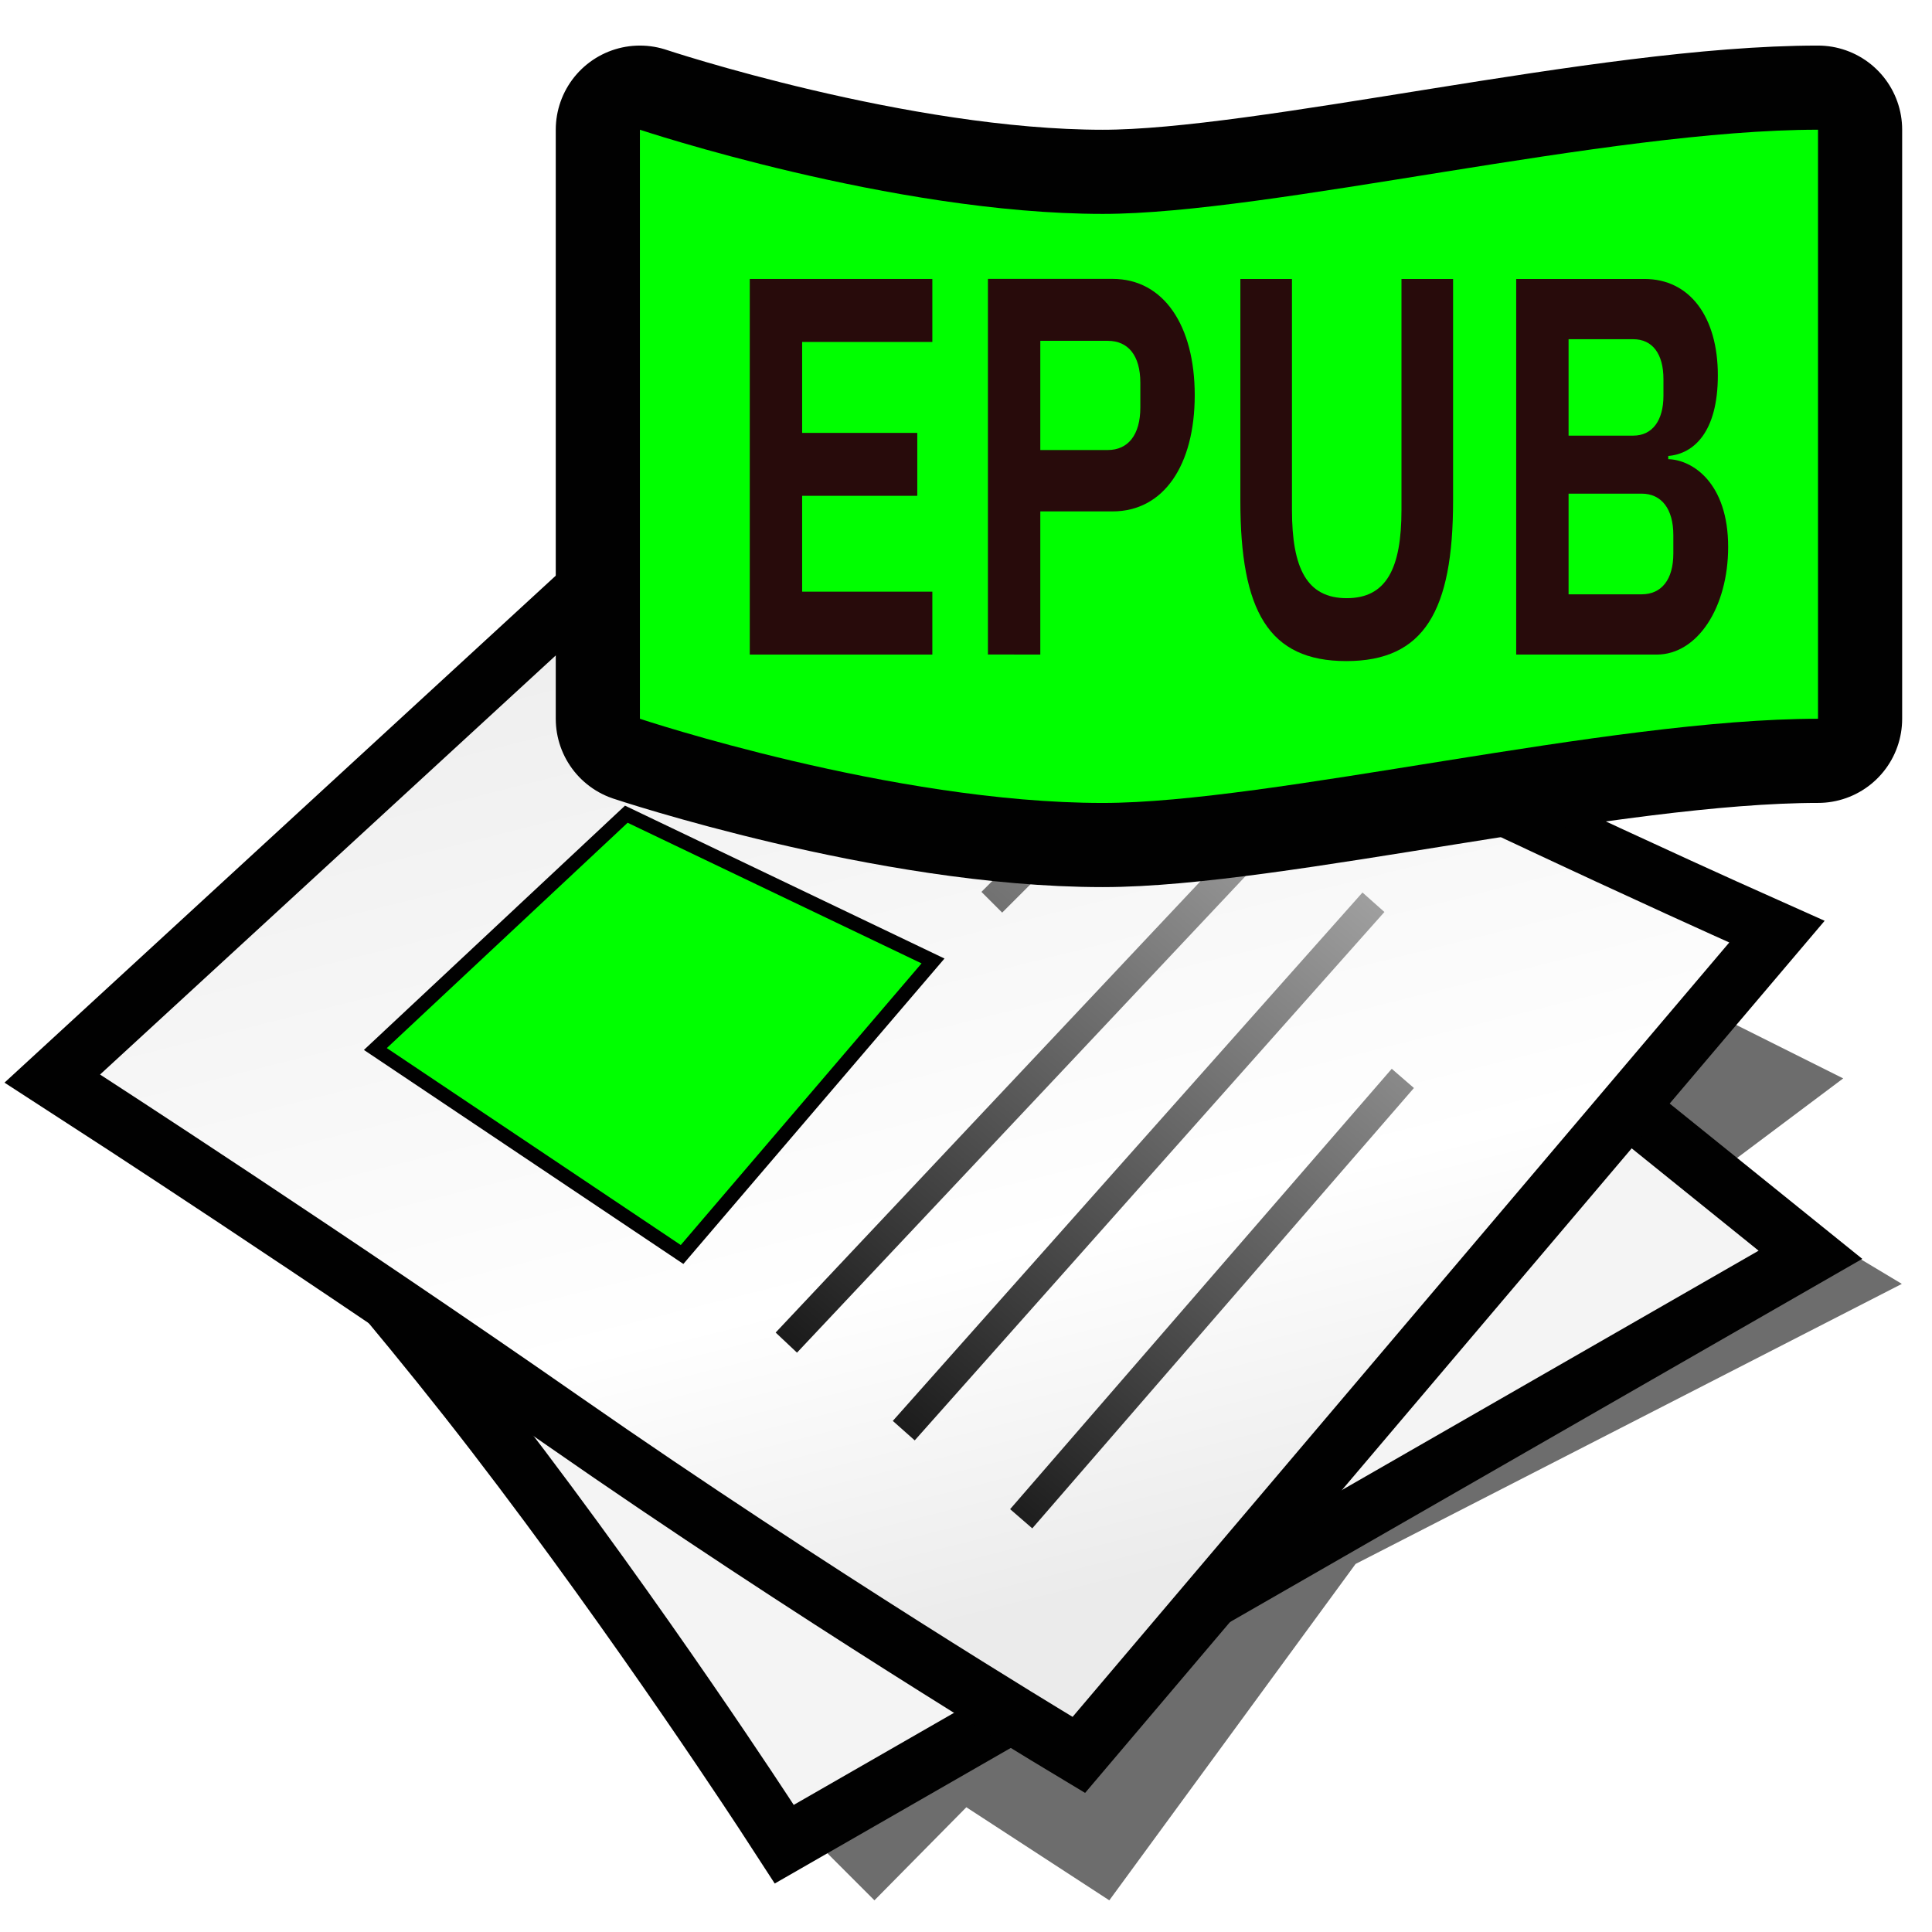
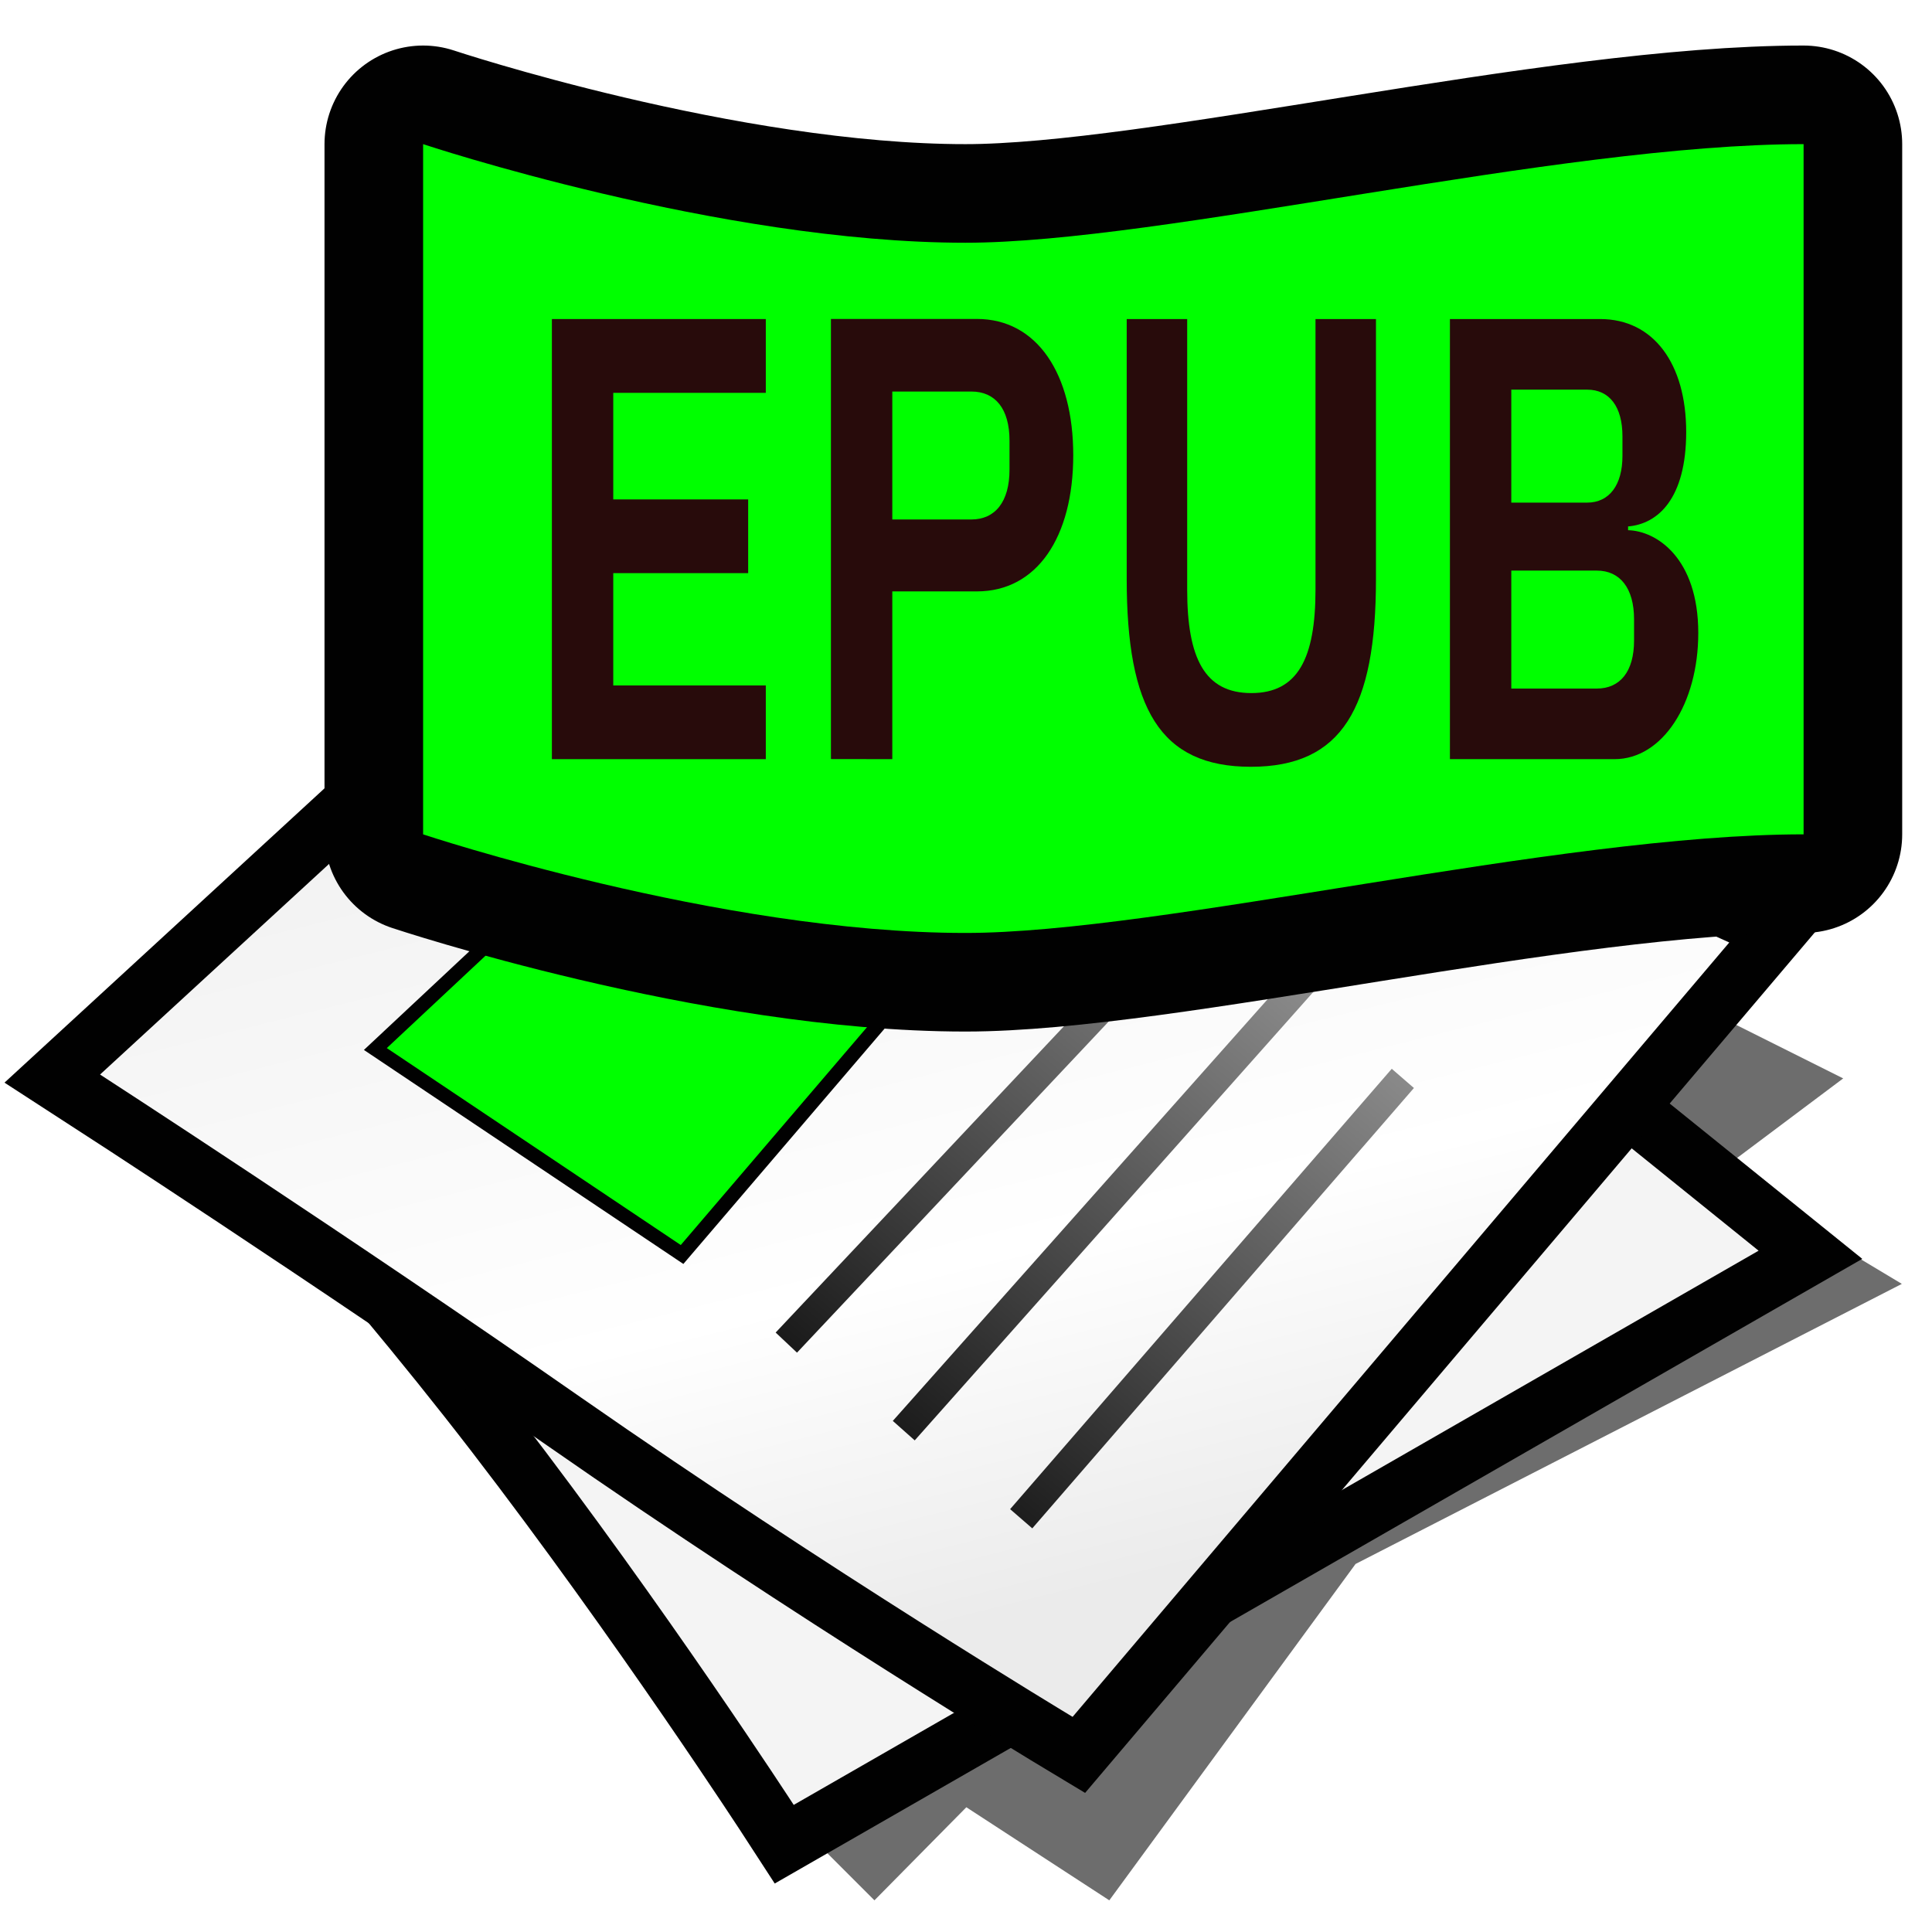
<svg xmlns="http://www.w3.org/2000/svg" version="1.1" width="28" height="28" color-interpolation="linearRGB" id="svg60">
  <defs id="defs64">
    <radialGradient id="gradient0" gradientUnits="userSpaceOnUse" cx="0" cy="0" r="64" gradientTransform="matrix(0.243094,0,0,0.1417978,11.3963,17.33016)">
      <stop offset="1" stop-color="#f4f4f4" id="stop6" />
      <stop offset="0.489" stop-color="#ffc0c0" id="stop8" />
    </radialGradient>
    <linearGradient id="gradient1" gradientUnits="userSpaceOnUse" x1="107.04" y1="-17.09" x2="118.33" y2="27.99" gradientTransform="matrix(0.4254358,0,0,0.4254358,0.3349733,2.439911)">
      <stop offset="0" stop-color="#e7e7e7" id="stop15" />
      <stop offset="0.742" stop-color="#ffffff" id="stop17" />
      <stop offset="1" stop-color="#ebebeb" id="stop19" />
    </linearGradient>
    <linearGradient id="gradient2" gradientUnits="userSpaceOnUse" x1="-47.14" y1="-15.78" x2="-28.46" y2="-37.85" gradientTransform="matrix(0.4254358,0,0,0.4254358,0.3349733,2.439911)">
      <stop offset="0" stop-color="#010101" id="stop24" />
      <stop offset="1" stop-color="#9e9e9e" id="stop26" />
    </linearGradient>
    <linearGradient id="gradient3" gradientUnits="userSpaceOnUse" x1="-47.14" y1="-15.78" x2="-28.46" y2="-37.85" gradientTransform="matrix(0.4254358,0,0,0.4254358,0.3349733,2.439911)">
      <stop offset="0" stop-color="#010101" id="stop31" />
      <stop offset="1" stop-color="#9e9e9e" id="stop33" />
    </linearGradient>
    <linearGradient id="gradient4" gradientUnits="userSpaceOnUse" x1="57.5" y1="-34.42" x2="71.09" y2="46.71" gradientTransform="matrix(0.2020395,0,0,0.2127179,3.823504,8.821448)">
      <stop offset="1" stop-color="#1467ff" id="stop38" />
      <stop offset="0.421" stop-color="#06f8b7" id="stop40" />
    </linearGradient>
    <linearGradient id="gradient5" gradientUnits="userSpaceOnUse" x1="38.95" y1="-23.75" x2="66" y2="-12.14" gradientTransform="matrix(0.6097853,0,0,0.6097853,-9.019824,0.6601013)">
      <stop offset="0" stop-color="#ff6d6d" id="stop49" />
      <stop offset="1" stop-color="#da1c1c" id="stop51" />
    </linearGradient>
  </defs>
  <path style="fill:#010101;fill-opacity:0.573;stroke-width:0.425" d="m 11.822,26.69 0.851,0.851 1.332,-1.349 2.072,1.349 3.569,-4.875 7.917,-4.059 -2.127,-1.276 0.851,0.851 -10.636,5.105 z m 13.189,-9.785 1.702,-1.276 -1.702,-0.851 -1.276,1.276 z" id="path2" />
  <path style="fill:none;stroke:#010101;stroke-width:1.702" d="m 2.994,15.203 c 0,0 2.391,2.553 4.518,5.318 2.127,2.765 3.991,5.637 3.991,5.637 L 25.487,18.126 13.949,8.821 Z" id="path4" />
  <path style="fill:url(#gradient0);stroke-width:0.425" d="m 2.994,15.203 c 0,0 2.391,2.553 4.518,5.318 2.127,2.765 3.991,5.637 3.991,5.637 L 25.487,18.126 13.949,8.821 Z" id="path11" />
  <path style="fill:none;stroke:#010101;stroke-width:1.702" d="m 1.45,15.573 c 0,0 3.544,2.293 6.969,4.68 3.591,2.502 7.126,4.629 7.126,4.629 l 9.517,-11.223 c 0,0 -5.395,-2.412 -9.679,-4.68 C 13.175,7.809 11.396,6.426 11.396,6.426 Z" id="path13" />
  <path style="fill:url(#gradient1);stroke-width:0.425" d="m 1.45,15.573 c 0,0 3.544,2.293 6.969,4.68 3.591,2.502 7.126,4.629 7.126,4.629 l 9.517,-11.223 c 0,0 -5.395,-2.412 -9.679,-4.68 C 13.175,7.809 11.396,6.426 11.396,6.426 Z" id="path22" />
  <path style="fill:none;stroke:url(#gradient2);stroke-width:0.425" d="m 14.374,13.076 2.127,-2.127 m -5.956,-0.425 2.127,-2.127 m -1.276,11.061 6.807,-7.232 m -3.403,9.785 5.531,-6.382" id="path29" />
  <path style="fill:none;stroke:url(#gradient3);stroke-width:0.425" d="m 13.098,20.734 6.807,-7.658 m -7.232,-1.276 1.702,-1.702" id="path36" />
  <path style="fill:#00ff00;stroke-width:0.207" d="m 5.44,15.203 4.445,2.978 3.637,-4.254 -4.445,-2.127 z" id="path43" />
  <path style="fill:none;stroke:#010101;stroke-width:0.207" d="m 5.44,15.203 4.445,2.978 3.637,-4.254 -4.445,-2.127 z" id="path45" />
-   <path style="fill:#000000;stroke:#010101;stroke-width:2.439;stroke-linejoin:round" d="M 9.274,10.417 V 1.88 c 0,0 3.659,1.22 6.708,1.22 2.439,0 7.317,-1.22 10.366,-1.22 v 8.537 c -3.049,0 -7.927,1.22 -10.366,1.22 -3.049,0 -6.708,-1.22 -6.708,-1.22 z" id="path47" />
-   <path style="fill:#00ff00;stroke-width:0.61" d="M 9.274,10.417 V 1.88 c 0,0 3.659,1.22 6.708,1.22 2.439,0 7.317,-1.22 10.366,-1.22 v 8.537 c -3.049,0 -7.927,1.22 -10.366,1.22 -3.049,0 -6.708,-1.22 -6.708,-1.22 z" id="path54" />
-   <g aria-label="EPUB" transform="scale(0.8587883,1.164431)" id="text417" style="font-weight:600;font-size:6.698px;font-family:'IBM Plex Sans';-inkscape-font-specification:'IBM Plex Sans, Semi-Bold';fill:#00ff00;stroke-width:0.558">
+   <path style="fill:#000000;stroke:#010101;stroke-width:2.858;stroke-linejoin:round" d="M 6.132,12.092 V 2.089 c 0,0 4.287,1.429 7.86,1.429 2.858,0 8.574,-1.429 12.147,-1.429 V 12.092 c -3.573,0 -9.289,1.429 -12.147,1.429 -3.573,0 -7.86,-1.429 -7.86,-1.429 z" id="path47" />
+   <path style="fill:#00ff00;stroke-width:0.715" d="M 6.132,12.092 V 2.089 c 0,0 4.287,1.429 7.86,1.429 2.858,0 8.574,-1.429 12.147,-1.429 V 12.092 c -3.573,0 -9.289,1.429 -12.147,1.429 -3.573,0 -7.86,-1.429 -7.86,-1.429 z" id="path54" />
+   <g aria-label="EPUB" transform="matrix(1.006263,0,0,1.364392,-4.733969,-0.1133563)" id="text417" style="font-weight:600;font-size:6.698px;font-family:'IBM Plex Sans';-inkscape-font-specification:'IBM Plex Sans, Semi-Bold';fill:#00ff00;stroke-width:0.558">
    <path d="M 15.734,8.147 V 7.364 H 13.537 V 6.171 h 1.943 V 5.388 H 13.537 V 4.256 h 2.197 V 3.472 h -3.081 v 4.675 z" style="fill:#280b0b" id="path670" />
    <path d="M 17.556,8.147 V 6.365 h 1.219 c 0.864,0 1.387,-0.576 1.387,-1.447 0,-0.864 -0.522,-1.447 -1.387,-1.447 h -2.103 v 4.675 z m 0,-3.905 h 1.139 c 0.342,0 0.549,0.181 0.549,0.522 v 0.308 c 0,0.342 -0.208,0.529 -0.549,0.529 h -1.139 z" style="fill:#280b0b" id="path672" />
    <path d="m 20.932,3.472 v 2.76 c 0,1.373 0.476,1.996 1.788,1.996 1.313,0 1.802,-0.623 1.802,-1.996 V 3.472 h -0.871 v 2.874 c 0,0.73 -0.255,1.099 -0.924,1.099 -0.67,0 -0.924,-0.368 -0.924,-1.099 V 3.472 Z" style="fill:#280b0b" id="path674" />
    <path d="m 25.587,8.147 h 2.371 c 0.69,0 1.206,-0.589 1.206,-1.34 0,-0.797 -0.603,-1.085 -1.011,-1.092 v -0.04 C 28.581,5.649 28.99,5.381 28.99,4.671 c 0,-0.723 -0.469,-1.199 -1.239,-1.199 h -2.164 z m 0.884,-2.003 h 1.232 c 0.335,0 0.536,0.188 0.536,0.516 v 0.228 c 0,0.328 -0.201,0.509 -0.536,0.509 h -1.232 z m 0,-1.922 h 1.092 c 0.322,0 0.509,0.181 0.509,0.496 v 0.208 c 0,0.308 -0.188,0.496 -0.509,0.496 h -1.092 z" style="fill:#280b0b" id="path676" />
  </g>
</svg>
